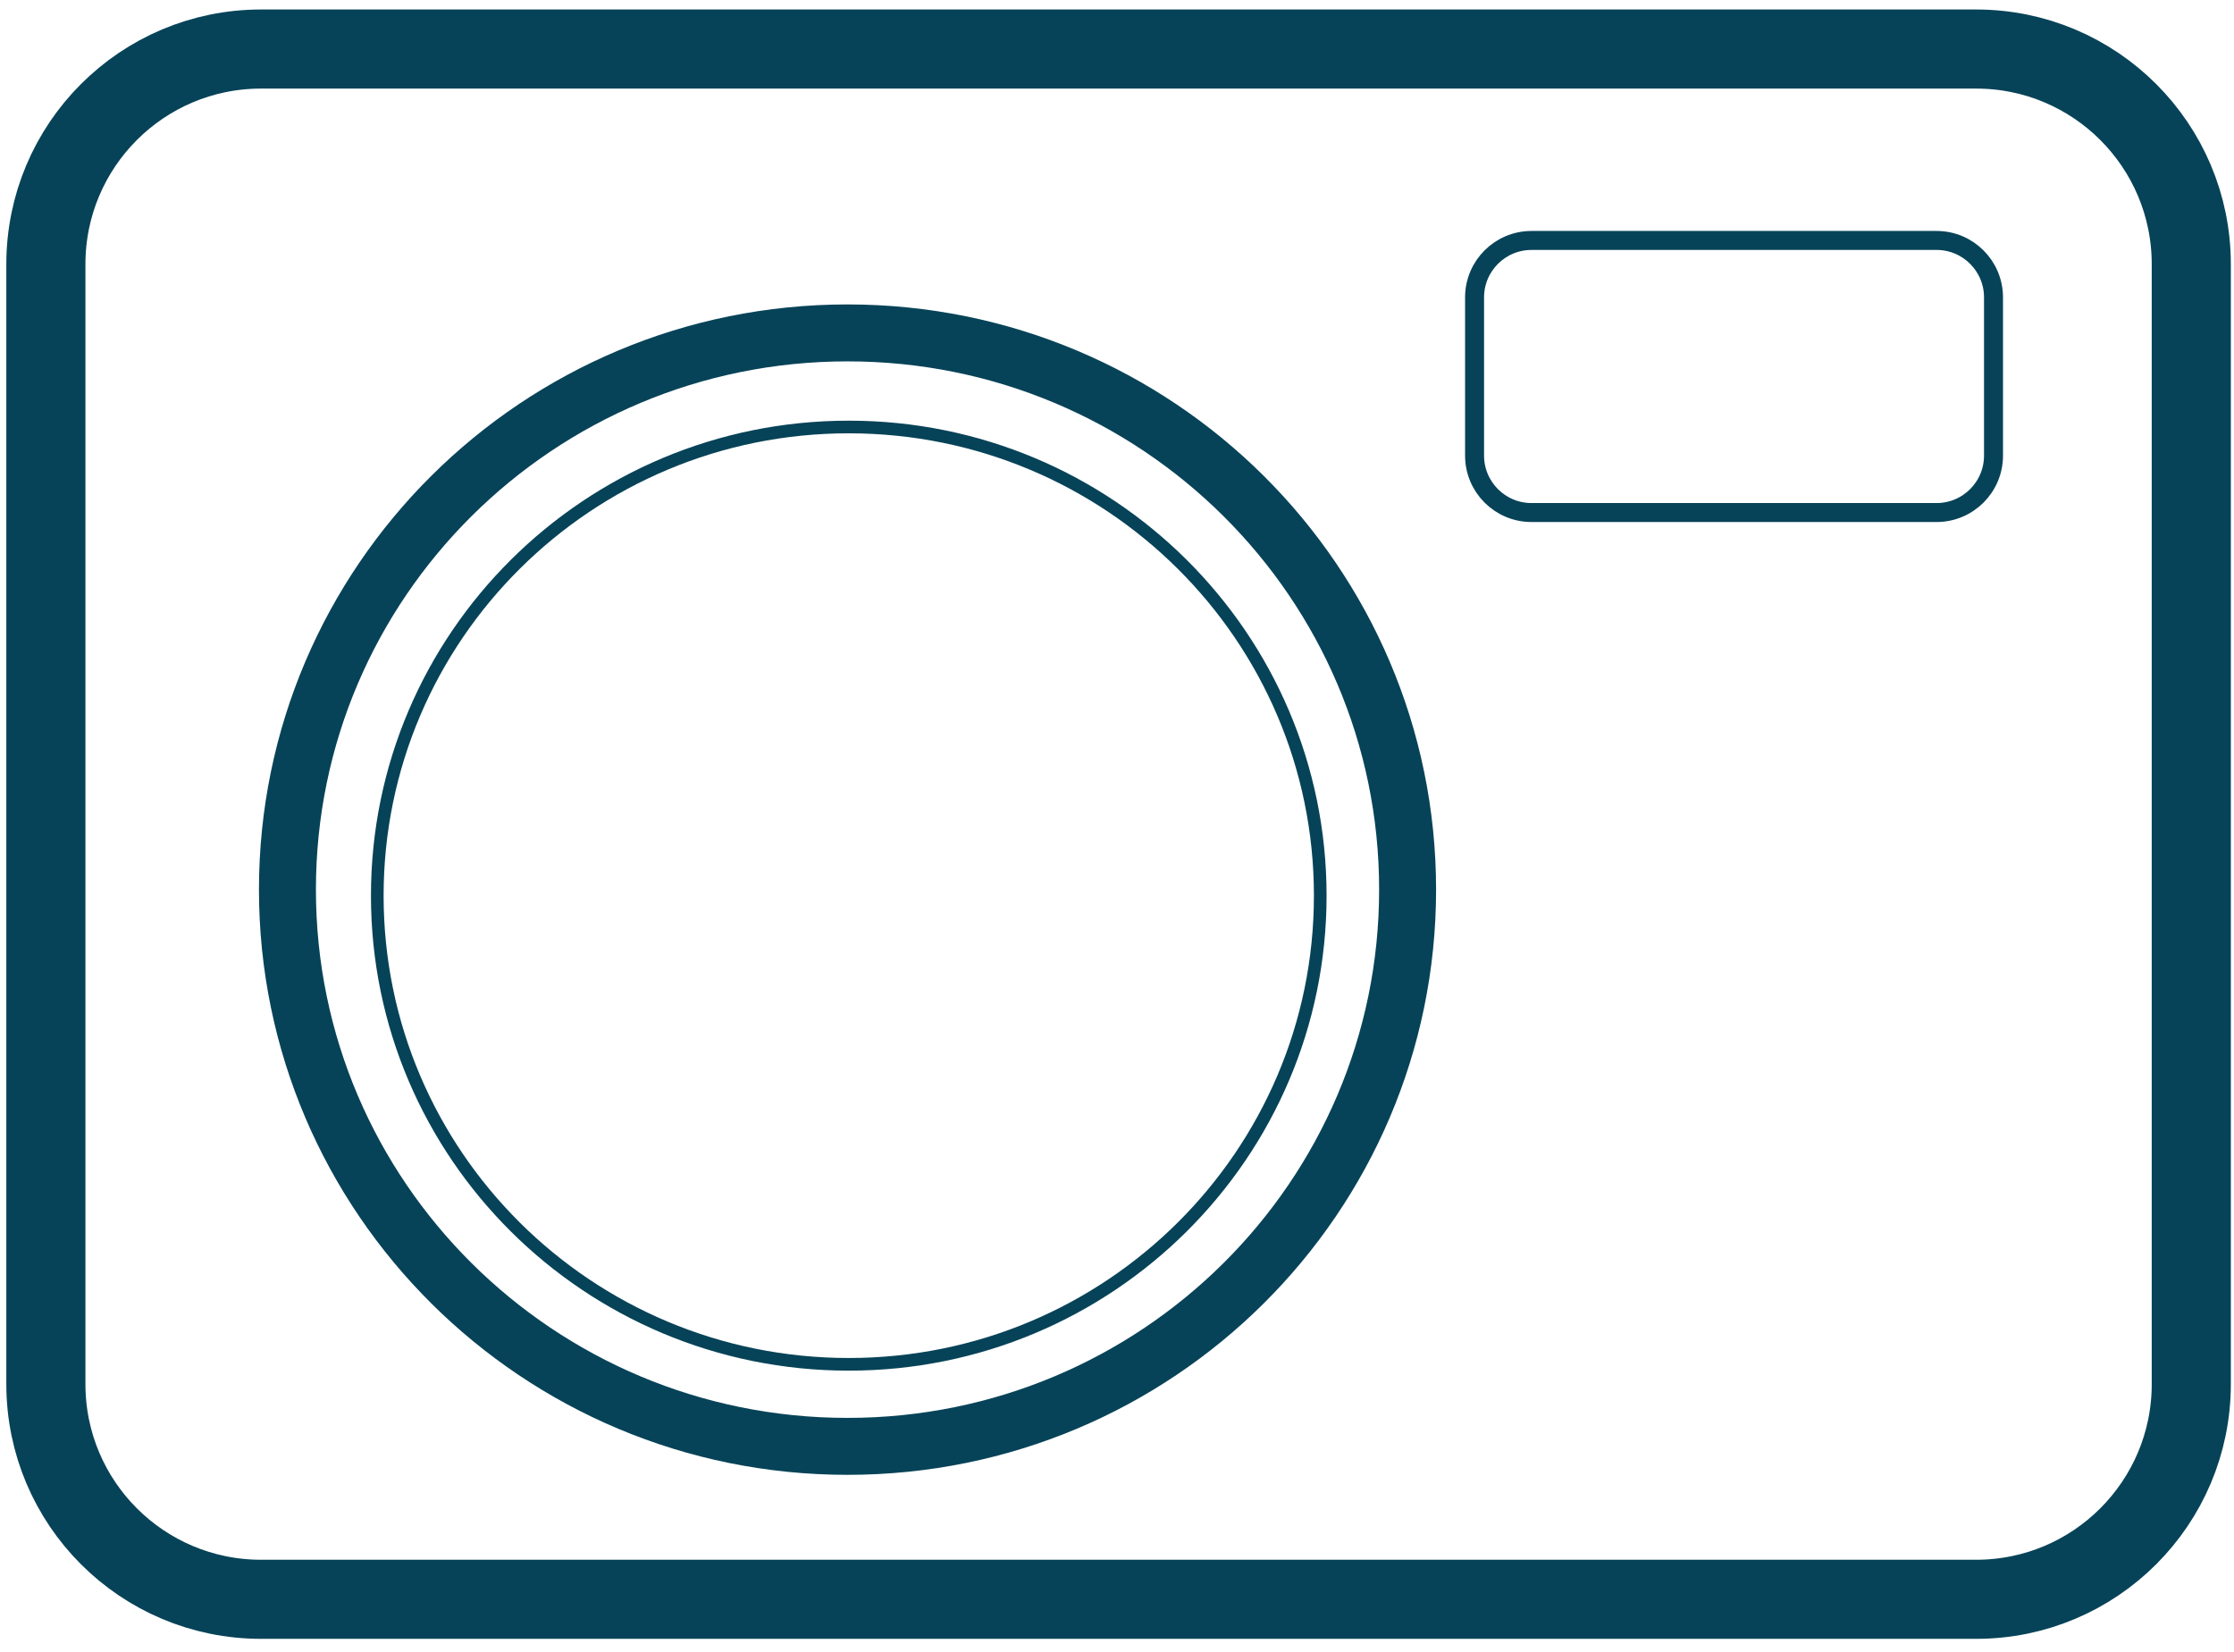
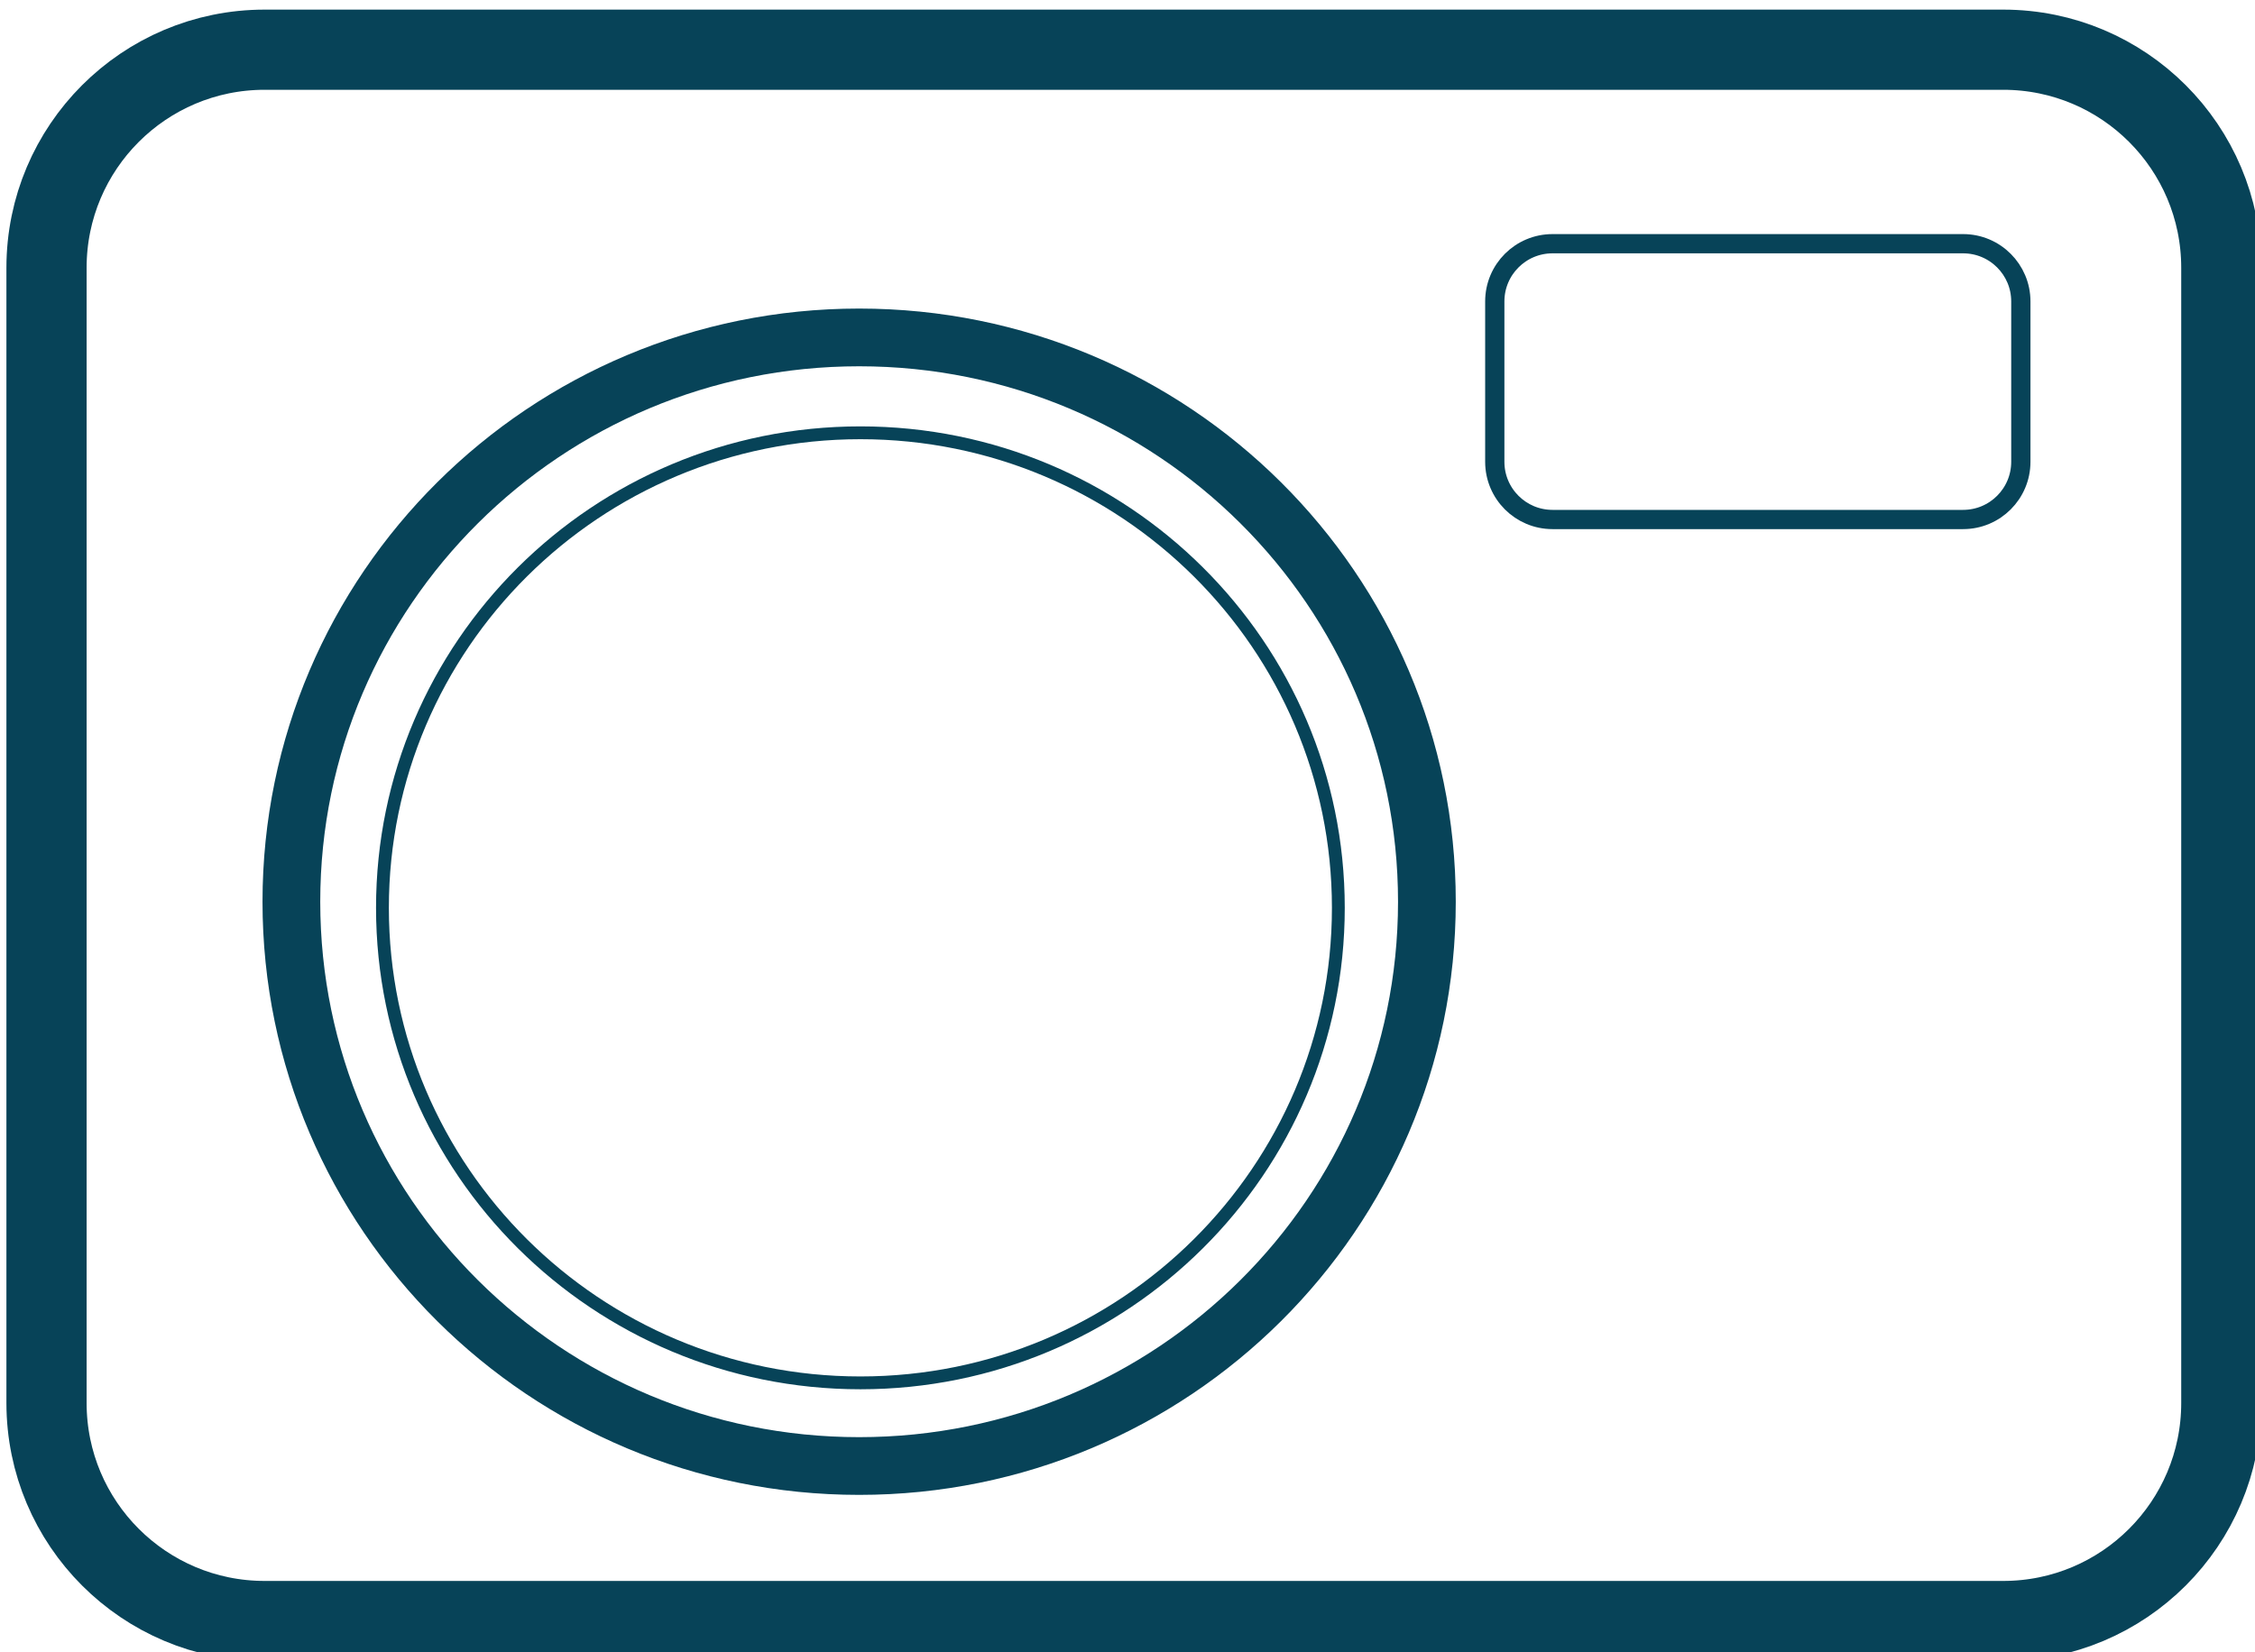
- <svg xmlns="http://www.w3.org/2000/svg" width="353" height="261">
+ <svg xmlns="http://www.w3.org/2000/svg" class="svg-camera" viewbox="0 0 353 261">
  <g stroke="#074358" fill-opacity="0">
    <rect rx="34" id="svg-body" height="245" width="339" y="7.75" x="7.25" stroke-width="12.5" />
    <ellipse ry="87.985" rx="88.5" id="svg-outer-circle" cy="140.596" cx="133.919" stroke-width="9" />
    <rect rx="9" id="svg-flash" height="43" width="82" y="38" x="233" stroke-width="3" />
    <ellipse ry="74.067" rx="74.5" id="svg-inner-circle" cy="141.548" cx="134.115" stroke-width="2" />
  </g>
</svg>
